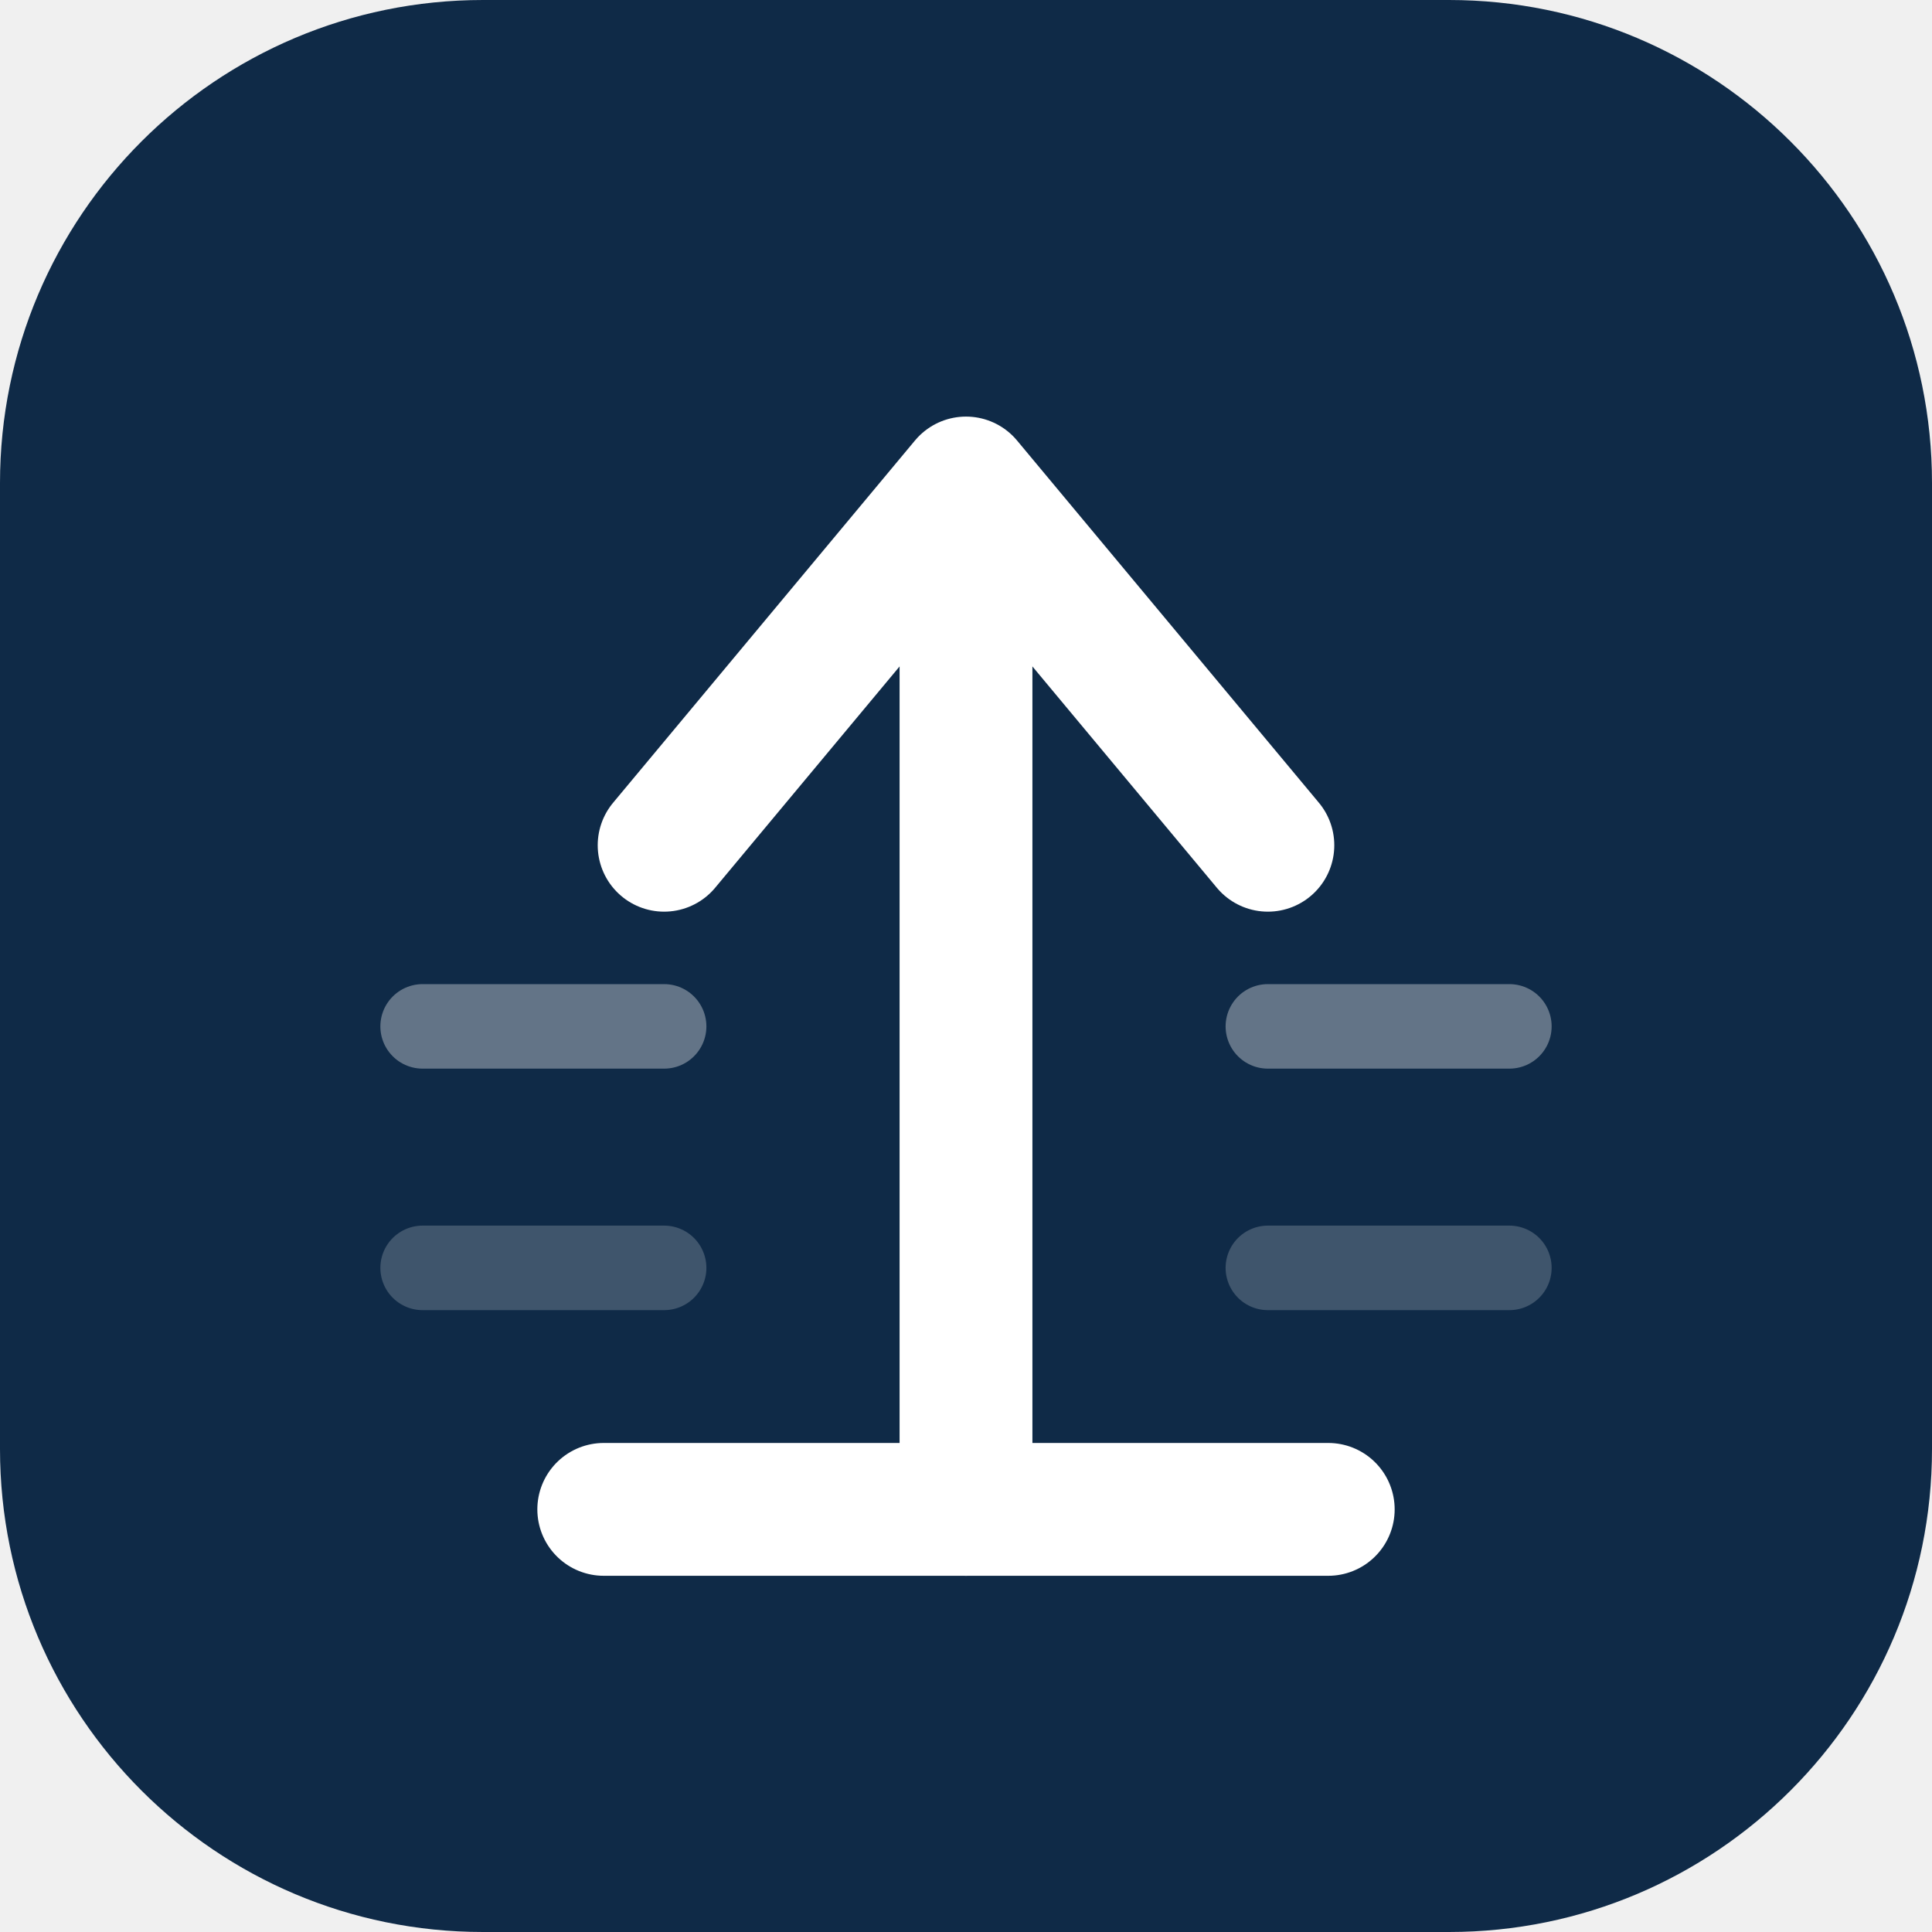
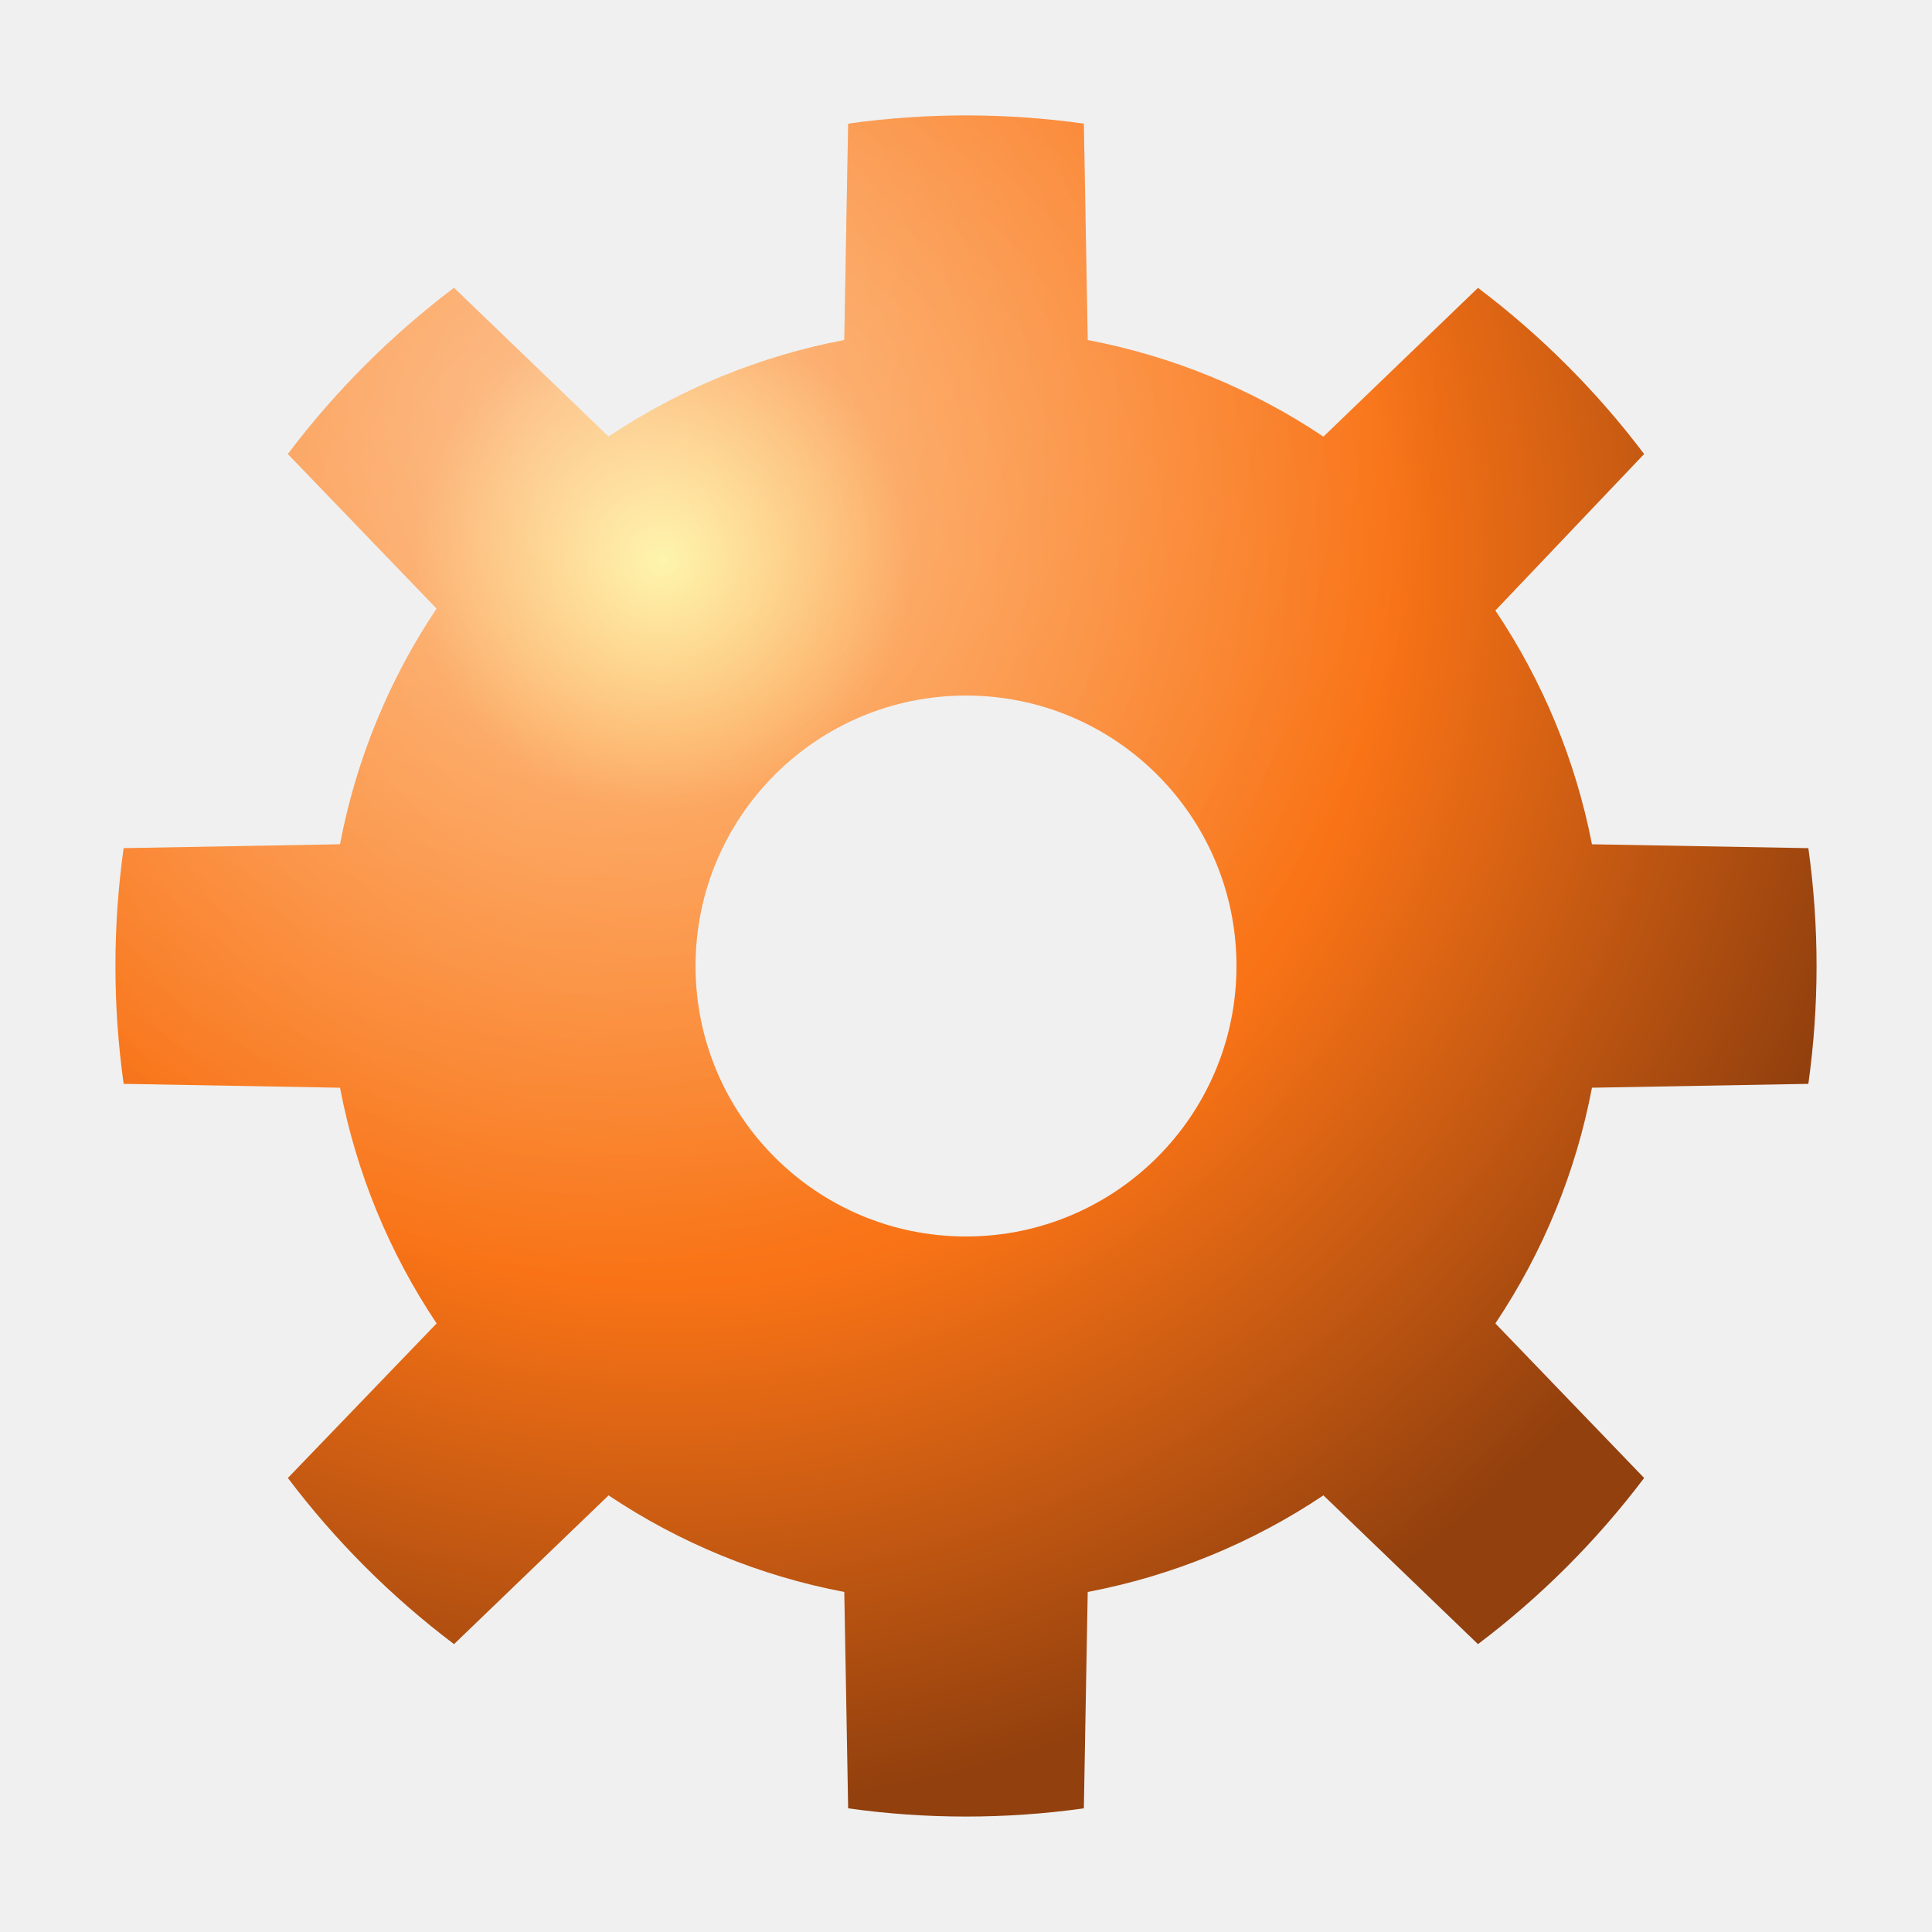
- <svg xmlns="http://www.w3.org/2000/svg" viewBox="0 0 32 32" fill="none">
-   <rect width="32" height="32" rx="8" fill="#0F2A47" />
-   <line x1="10" y1="25" x2="22" y2="25" stroke="white" stroke-width="2.2" stroke-linecap="round" />
-   <line x1="16" y1="25" x2="16" y2="9" stroke="white" stroke-width="2.2" stroke-linecap="round" />
-   <path d="M11 14 L16 8 L21 14" stroke="white" stroke-width="2.2" stroke-linecap="round" stroke-linejoin="round" fill="none" />
-   <line x1="7" y1="17" x2="11" y2="17" stroke="white" stroke-width="1.4" stroke-linecap="round" opacity="0.35" />
-   <line x1="21" y1="17" x2="25" y2="17" stroke="white" stroke-width="1.4" stroke-linecap="round" opacity="0.35" />
-   <line x1="7" y1="21" x2="11" y2="21" stroke="white" stroke-width="1.4" stroke-linecap="round" opacity="0.2" />
-   <line x1="21" y1="21" x2="25" y2="21" stroke="white" stroke-width="1.4" stroke-linecap="round" opacity="0.2" />
+ <svg xmlns="http://www.w3.org/2000/svg" viewBox="0 0 100 100">
+   <defs>
+     <radialGradient id="g" cx="32%" cy="26%" r="74%" gradientUnits="objectBoundingBox">
+       <stop offset="0%" stop-color="#FEF08A" />
+       <stop offset="20%" stop-color="#FB923C" />
+       <stop offset="58%" stop-color="#F97316" />
+       <stop offset="100%" stop-color="#92400E" />
+     </radialGradient>
+     <radialGradient id="gl" cx="26%" cy="16%" r="52%" gradientUnits="objectBoundingBox">
+       <stop offset="0%" stop-color="white" stop-opacity="0.38" />
+       <stop offset="100%" stop-color="white" stop-opacity="0" />
+     </radialGradient>
+   </defs>
+   <path fill-rule="evenodd" fill="url(#g)" d="M43.7 17.6 L43.9 6.4 A44 44 0 0 1 56.1 6.4 L56.3 17.6        A33 33 0 0 1 68.5 22.6 L76.5 14.9 A44 44 0 0 1 85.1 23.5 L77.4 31.6        A33 33 0 0 1 82.4 43.7 L93.6 43.9 A44 44 0 0 1 93.6 56.1 L82.4 56.3        A33 33 0 0 1 77.4 68.5 L85.1 76.5 A44 44 0 0 1 76.5 85.1 L68.5 77.4        A33 33 0 0 1 56.3 82.4 L56.1 93.6 A44 44 0 0 1 43.9 93.6 L43.7 82.4        A33 33 0 0 1 31.5 77.4 L23.5 85.1 A44 44 0 0 1 14.9 76.5 L22.6 68.5        A33 33 0 0 1 17.6 56.3 L6.4 56.1 A44 44 0 0 1 6.4 43.9 L17.6 43.7        A33 33 0 0 1 22.6 31.5 L14.9 23.5 A44 44 0 0 1 23.5 14.9 L31.5 22.6        A33 33 0 0 1 43.7 17.6 Z        M64 50 A14 14 0 1 0 36 50 A14 14 0 1 0 64 50 Z" />
+   <path fill-rule="evenodd" fill="url(#gl)" d="M43.7 17.6 L43.9 6.4 A44 44 0 0 1 56.1 6.4 L56.3 17.6        A33 33 0 0 1 68.5 22.6 L76.5 14.9 A44 44 0 0 1 85.1 23.5 L77.4 31.6        A33 33 0 0 1 82.4 43.7 L93.6 43.9 A44 44 0 0 1 93.6 56.1 L82.4 56.3        A33 33 0 0 1 77.4 68.5 L85.1 76.5 A44 44 0 0 1 76.5 85.1 L68.5 77.4        A33 33 0 0 1 56.3 82.4 L56.1 93.6 A44 44 0 0 1 43.9 93.6 L43.7 82.4        A33 33 0 0 1 31.5 77.4 L23.5 85.1 A44 44 0 0 1 14.9 76.5 L22.6 68.5        A33 33 0 0 1 17.6 56.3 L6.4 56.1 A44 44 0 0 1 6.4 43.9 L17.6 43.7        A33 33 0 0 1 22.6 31.5 L14.9 23.5 A44 44 0 0 1 23.5 14.9 L31.5 22.6        A33 33 0 0 1 43.7 17.6 Z        M64 50 A14 14 0 1 0 36 50 A14 14 0 1 0 64 50 Z" />
</svg>
